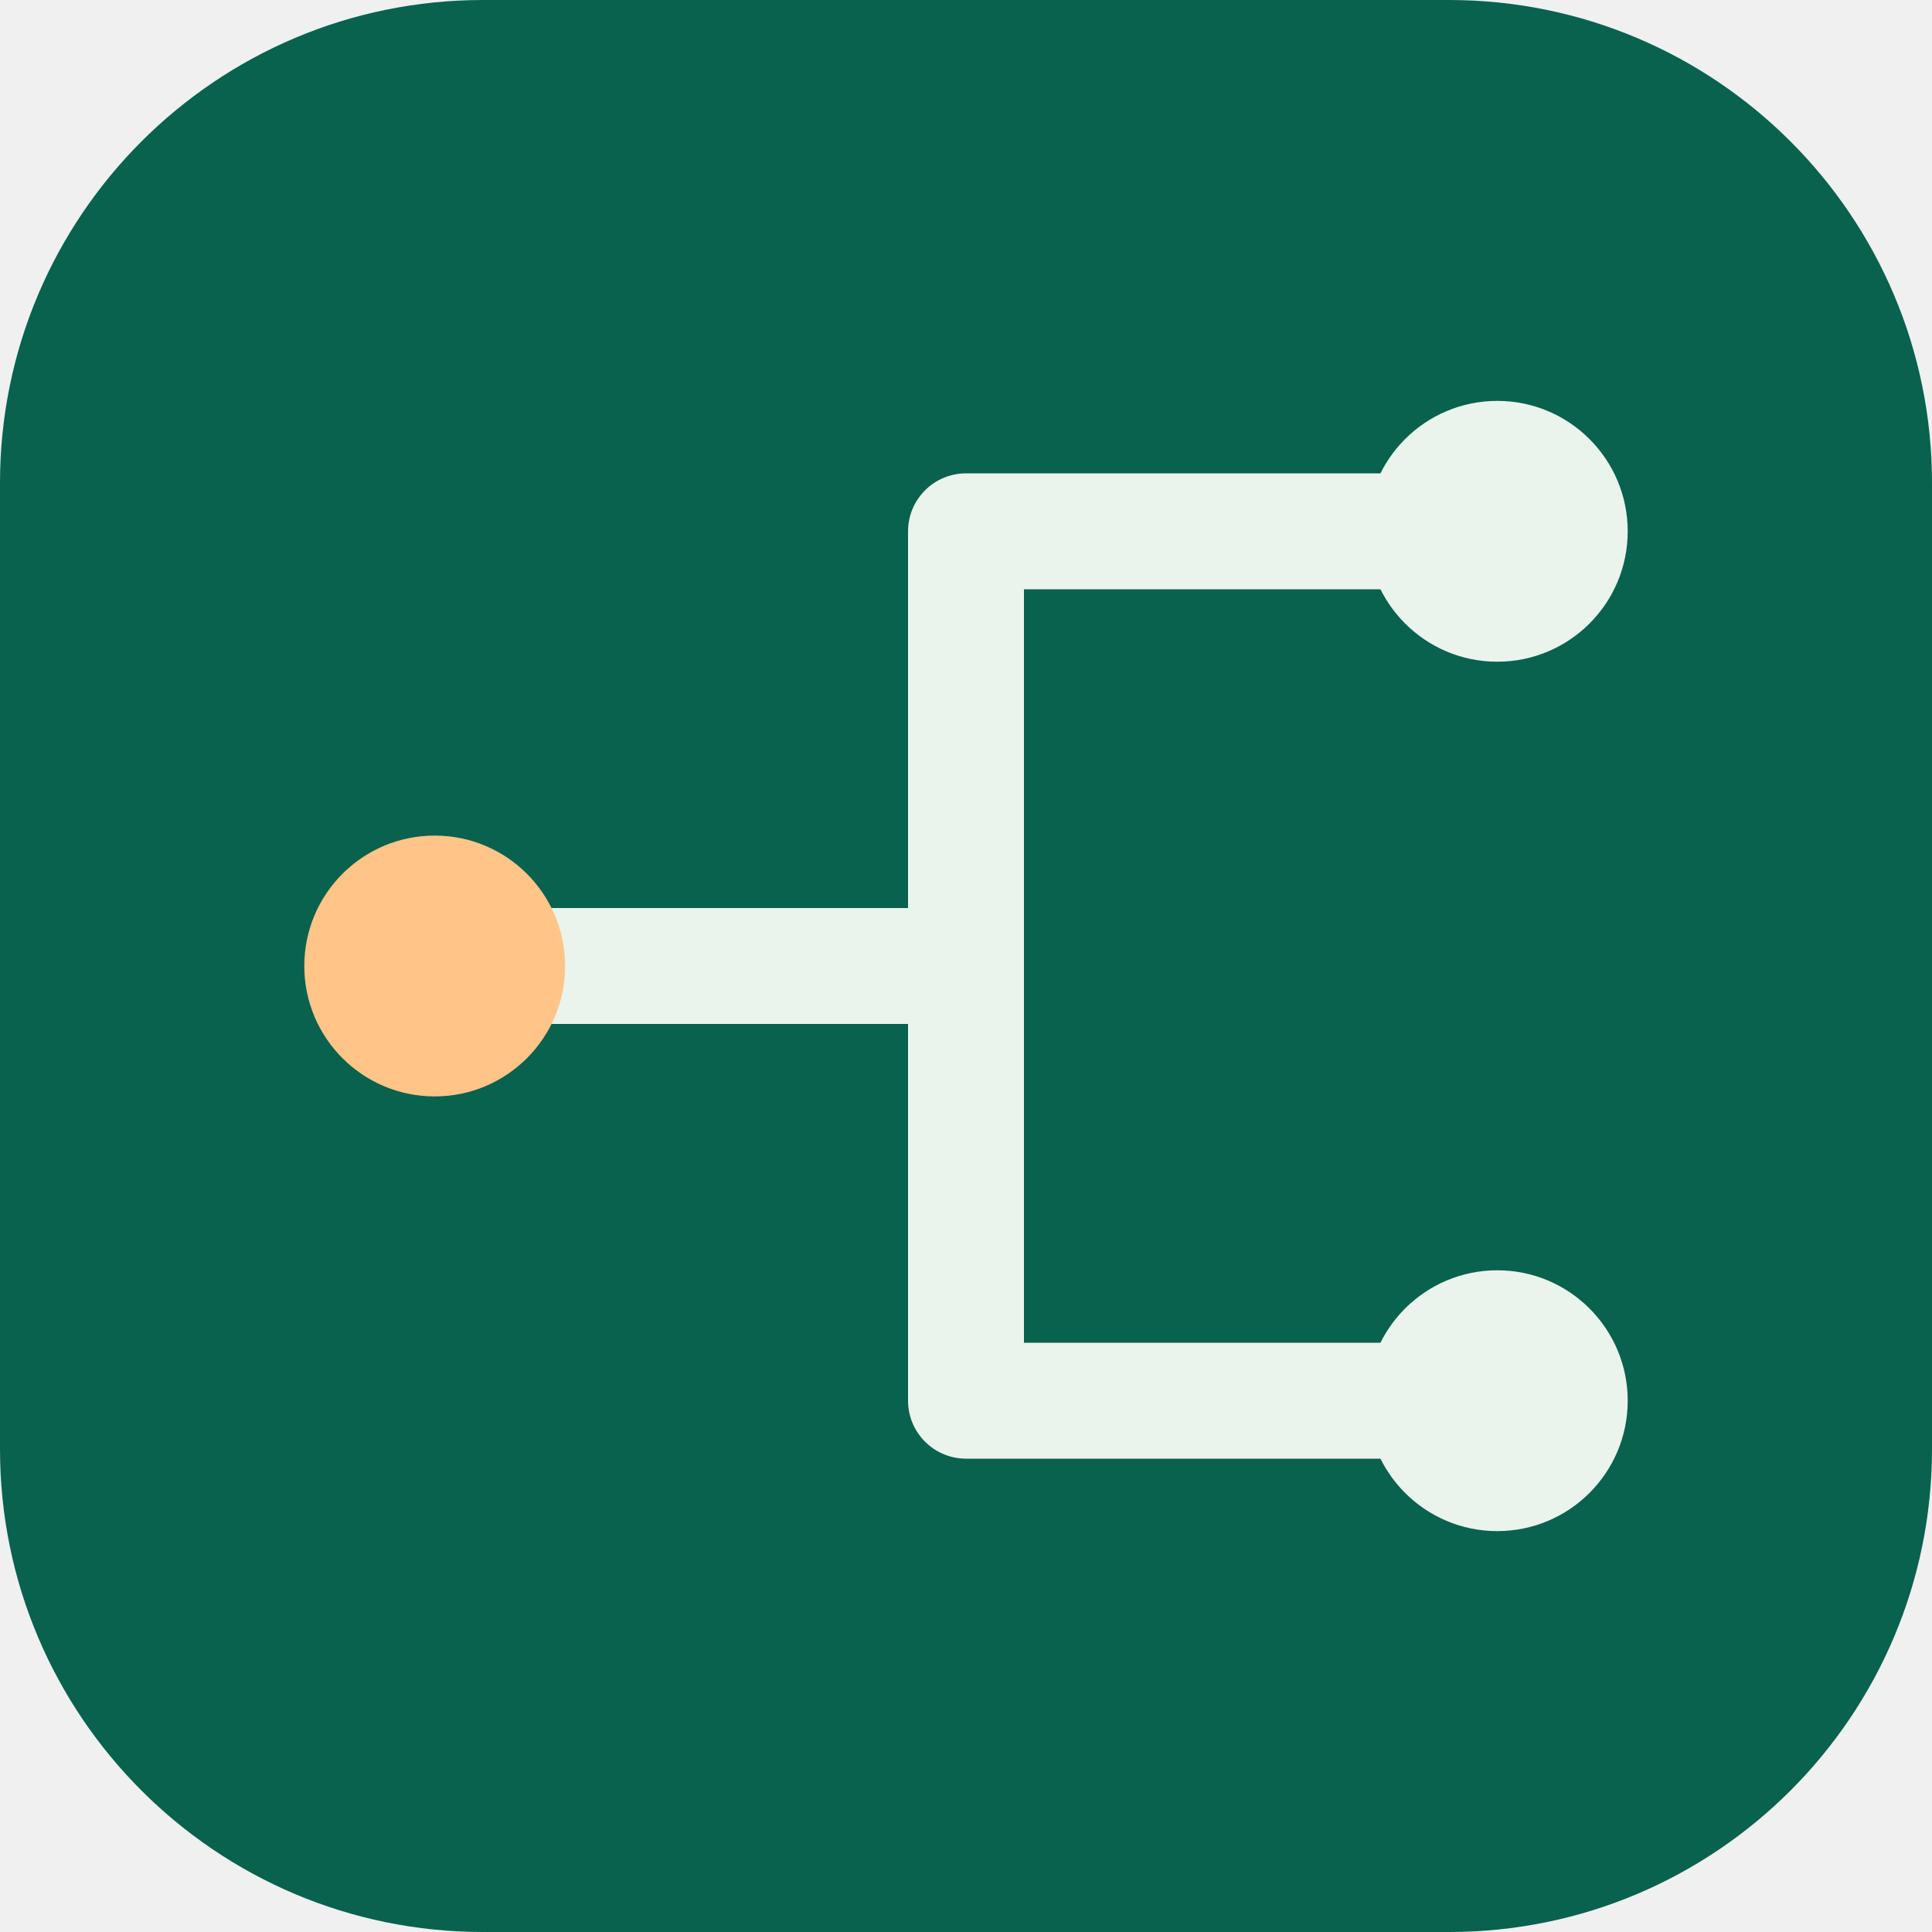
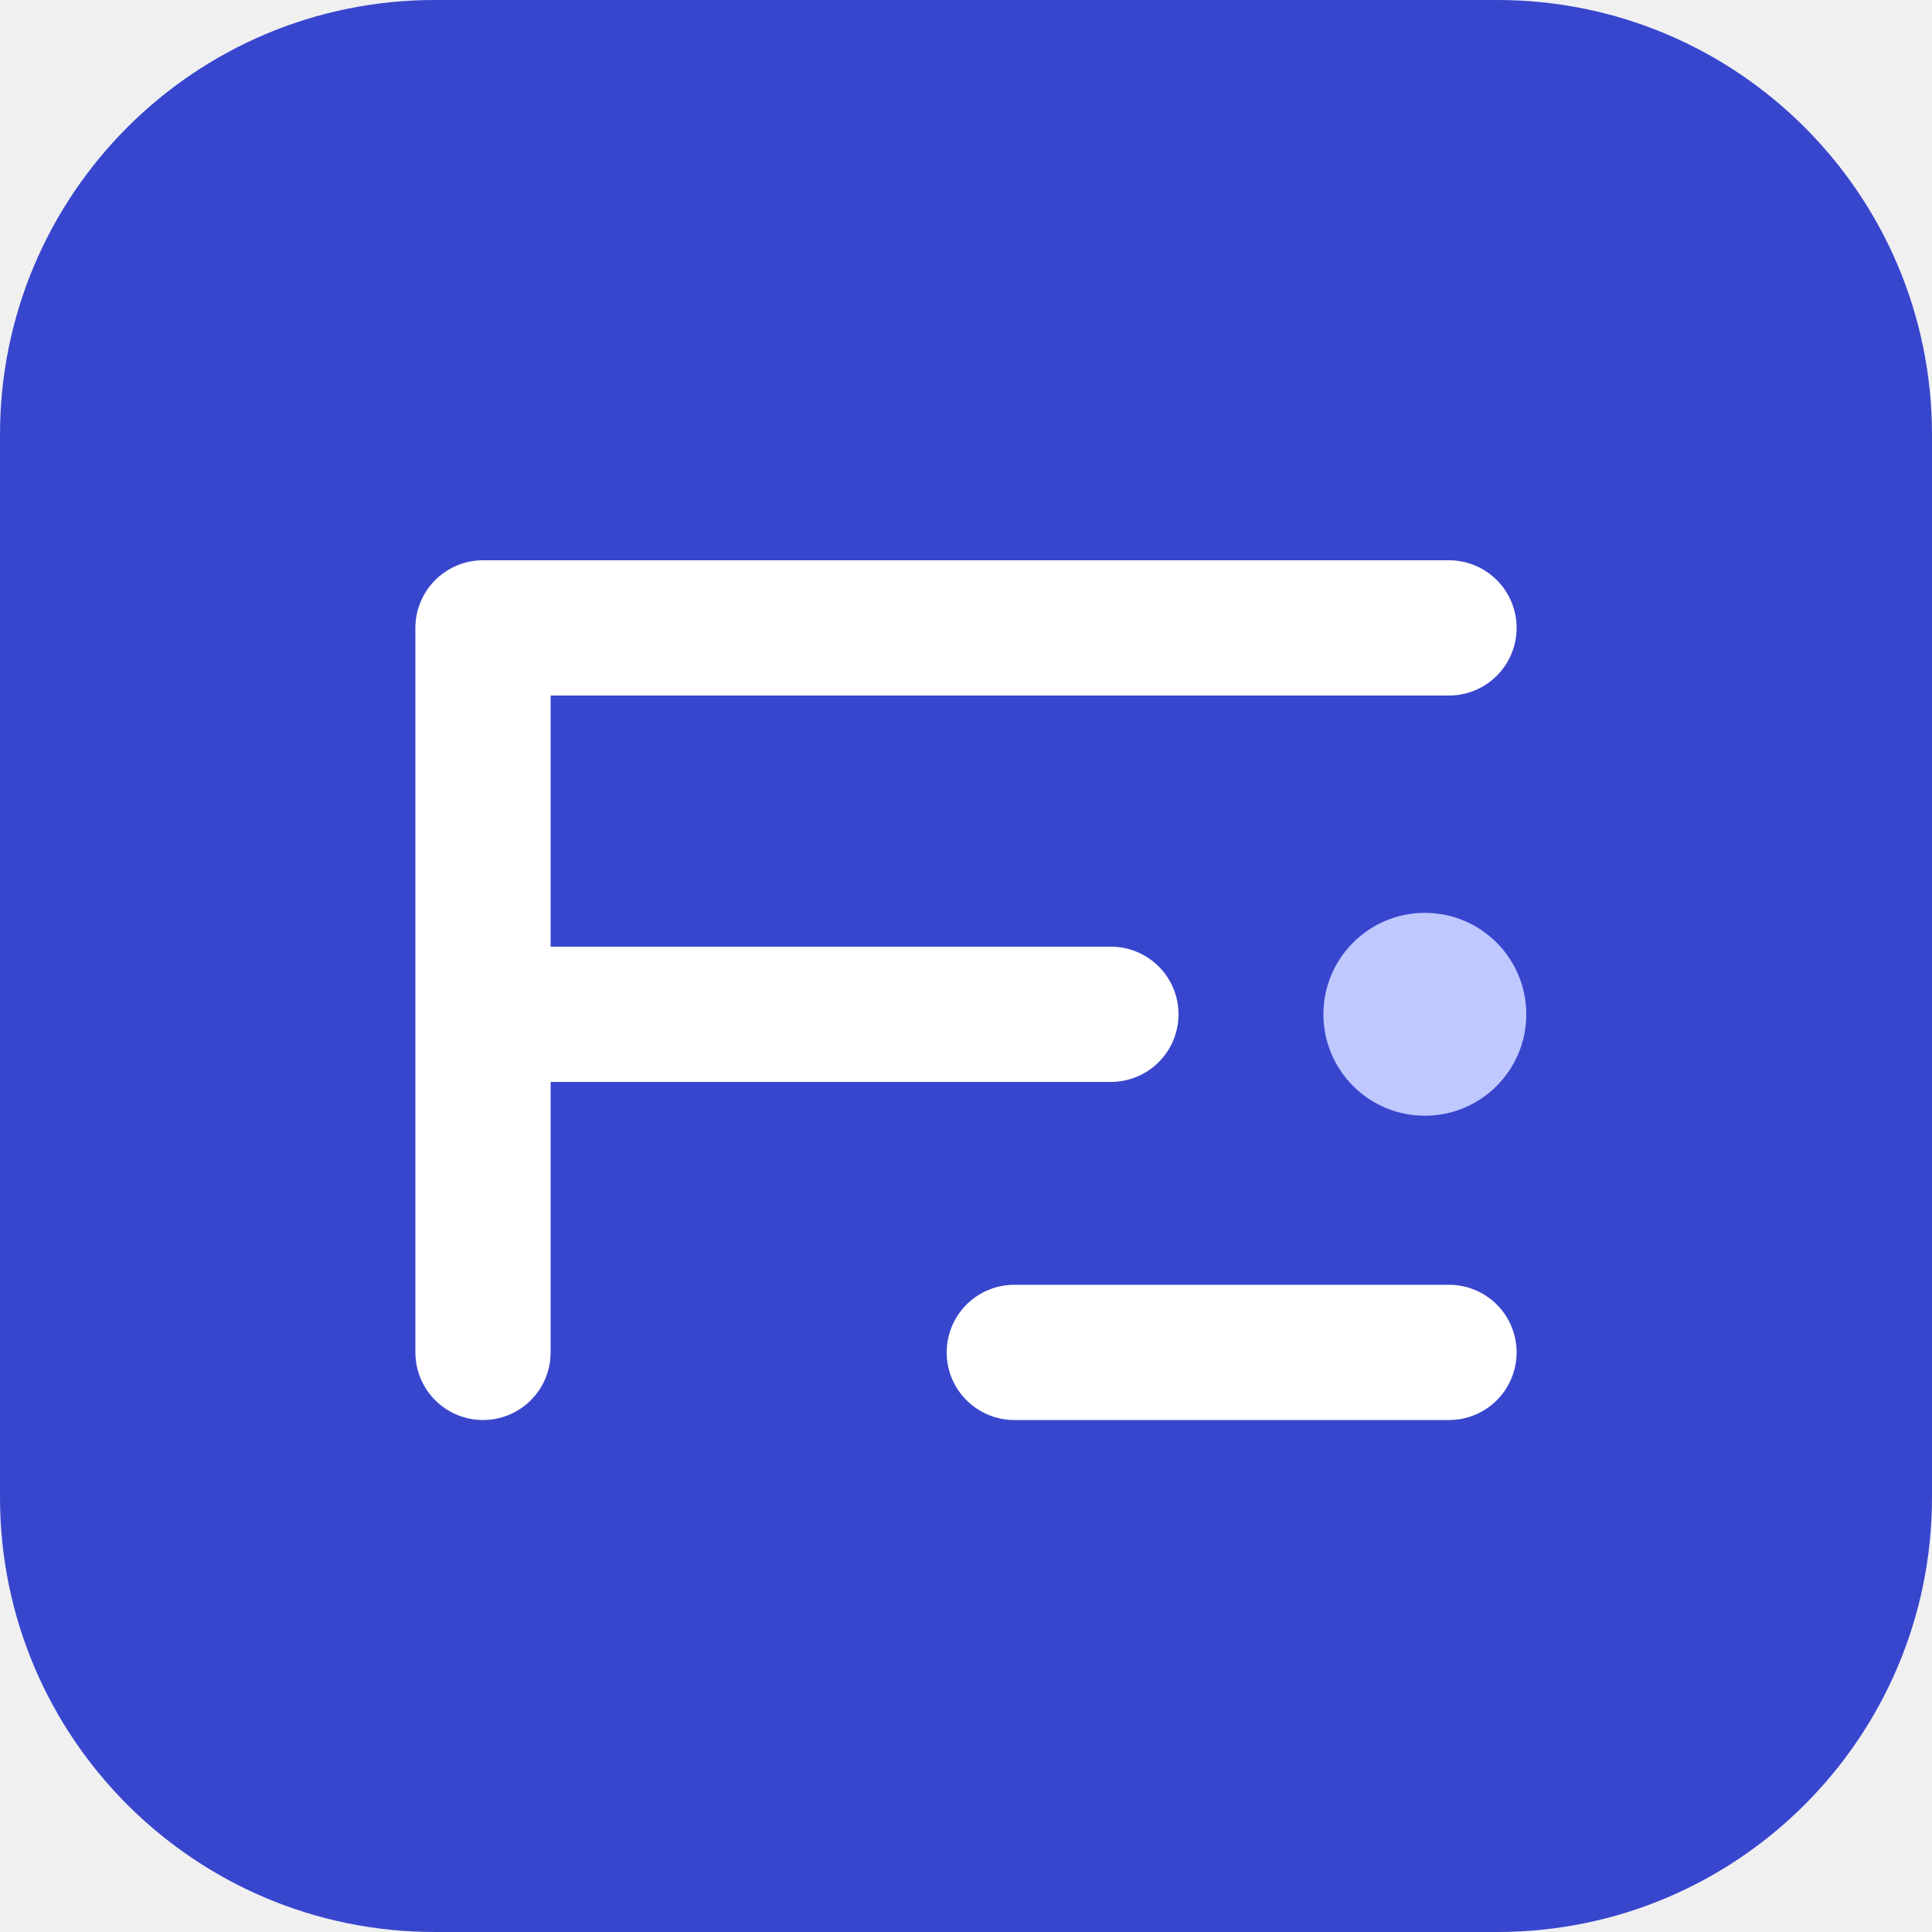
<svg xmlns="http://www.w3.org/2000/svg" viewBox="0 0 40 40">
-   <rect width="40" height="40" rx="10" fill="#08624e" />
-   <path d="M9 20h11m0 0v-9m0 9v9m0-18h11m-11 18h11" fill="none" stroke="#eaf4ec" stroke-width="2.4" stroke-linecap="round" />
-   <circle cx="9" cy="20" r="2.7" fill="#ffc487" />
-   <circle cx="31" cy="11" r="2.7" fill="#eaf4ec" />
-   <circle cx="31" cy="29" r="2.7" fill="#eaf4ec" />
+   <rect width="40" height="40" rx="9" fill="#3846ce" />
+   <path d="M10 28V13h20M10 21h13M21 28h9" fill="none" stroke="#fff" stroke-width="2.8" stroke-linecap="round" stroke-linejoin="round" />
+   <circle cx="29.5" cy="21" r="2.1" fill="#bfc9ff" />
</svg>
